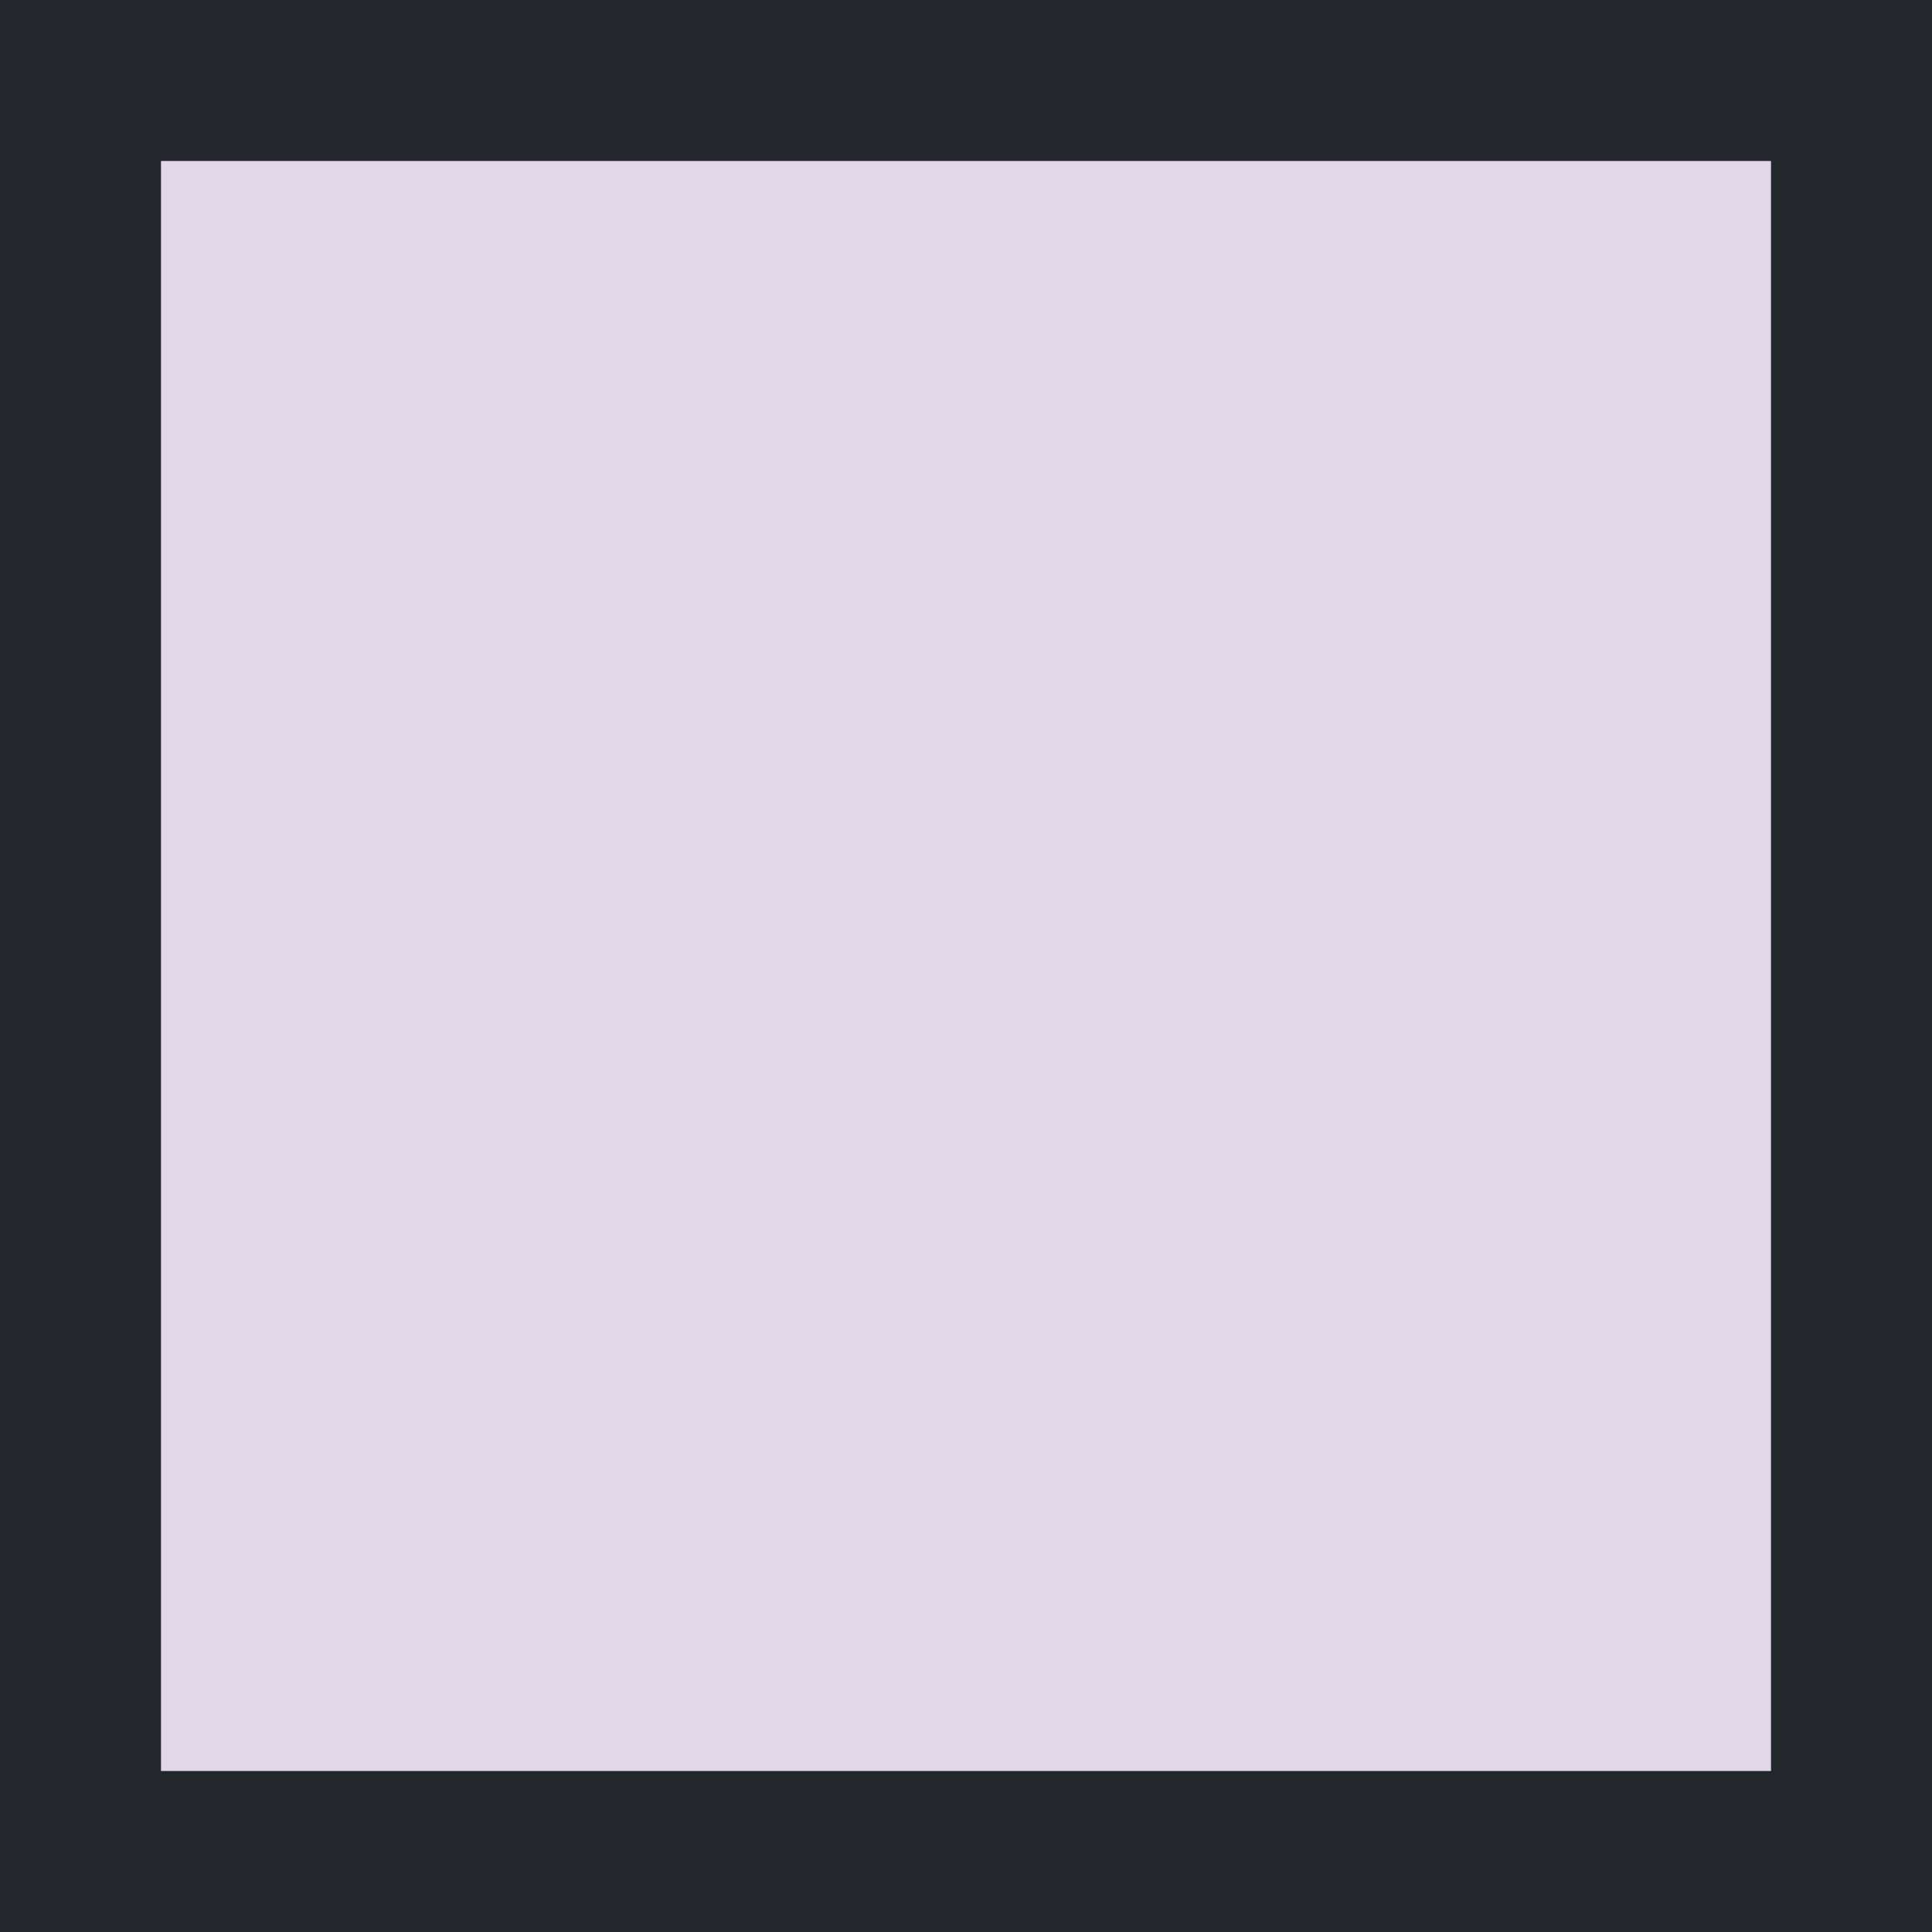
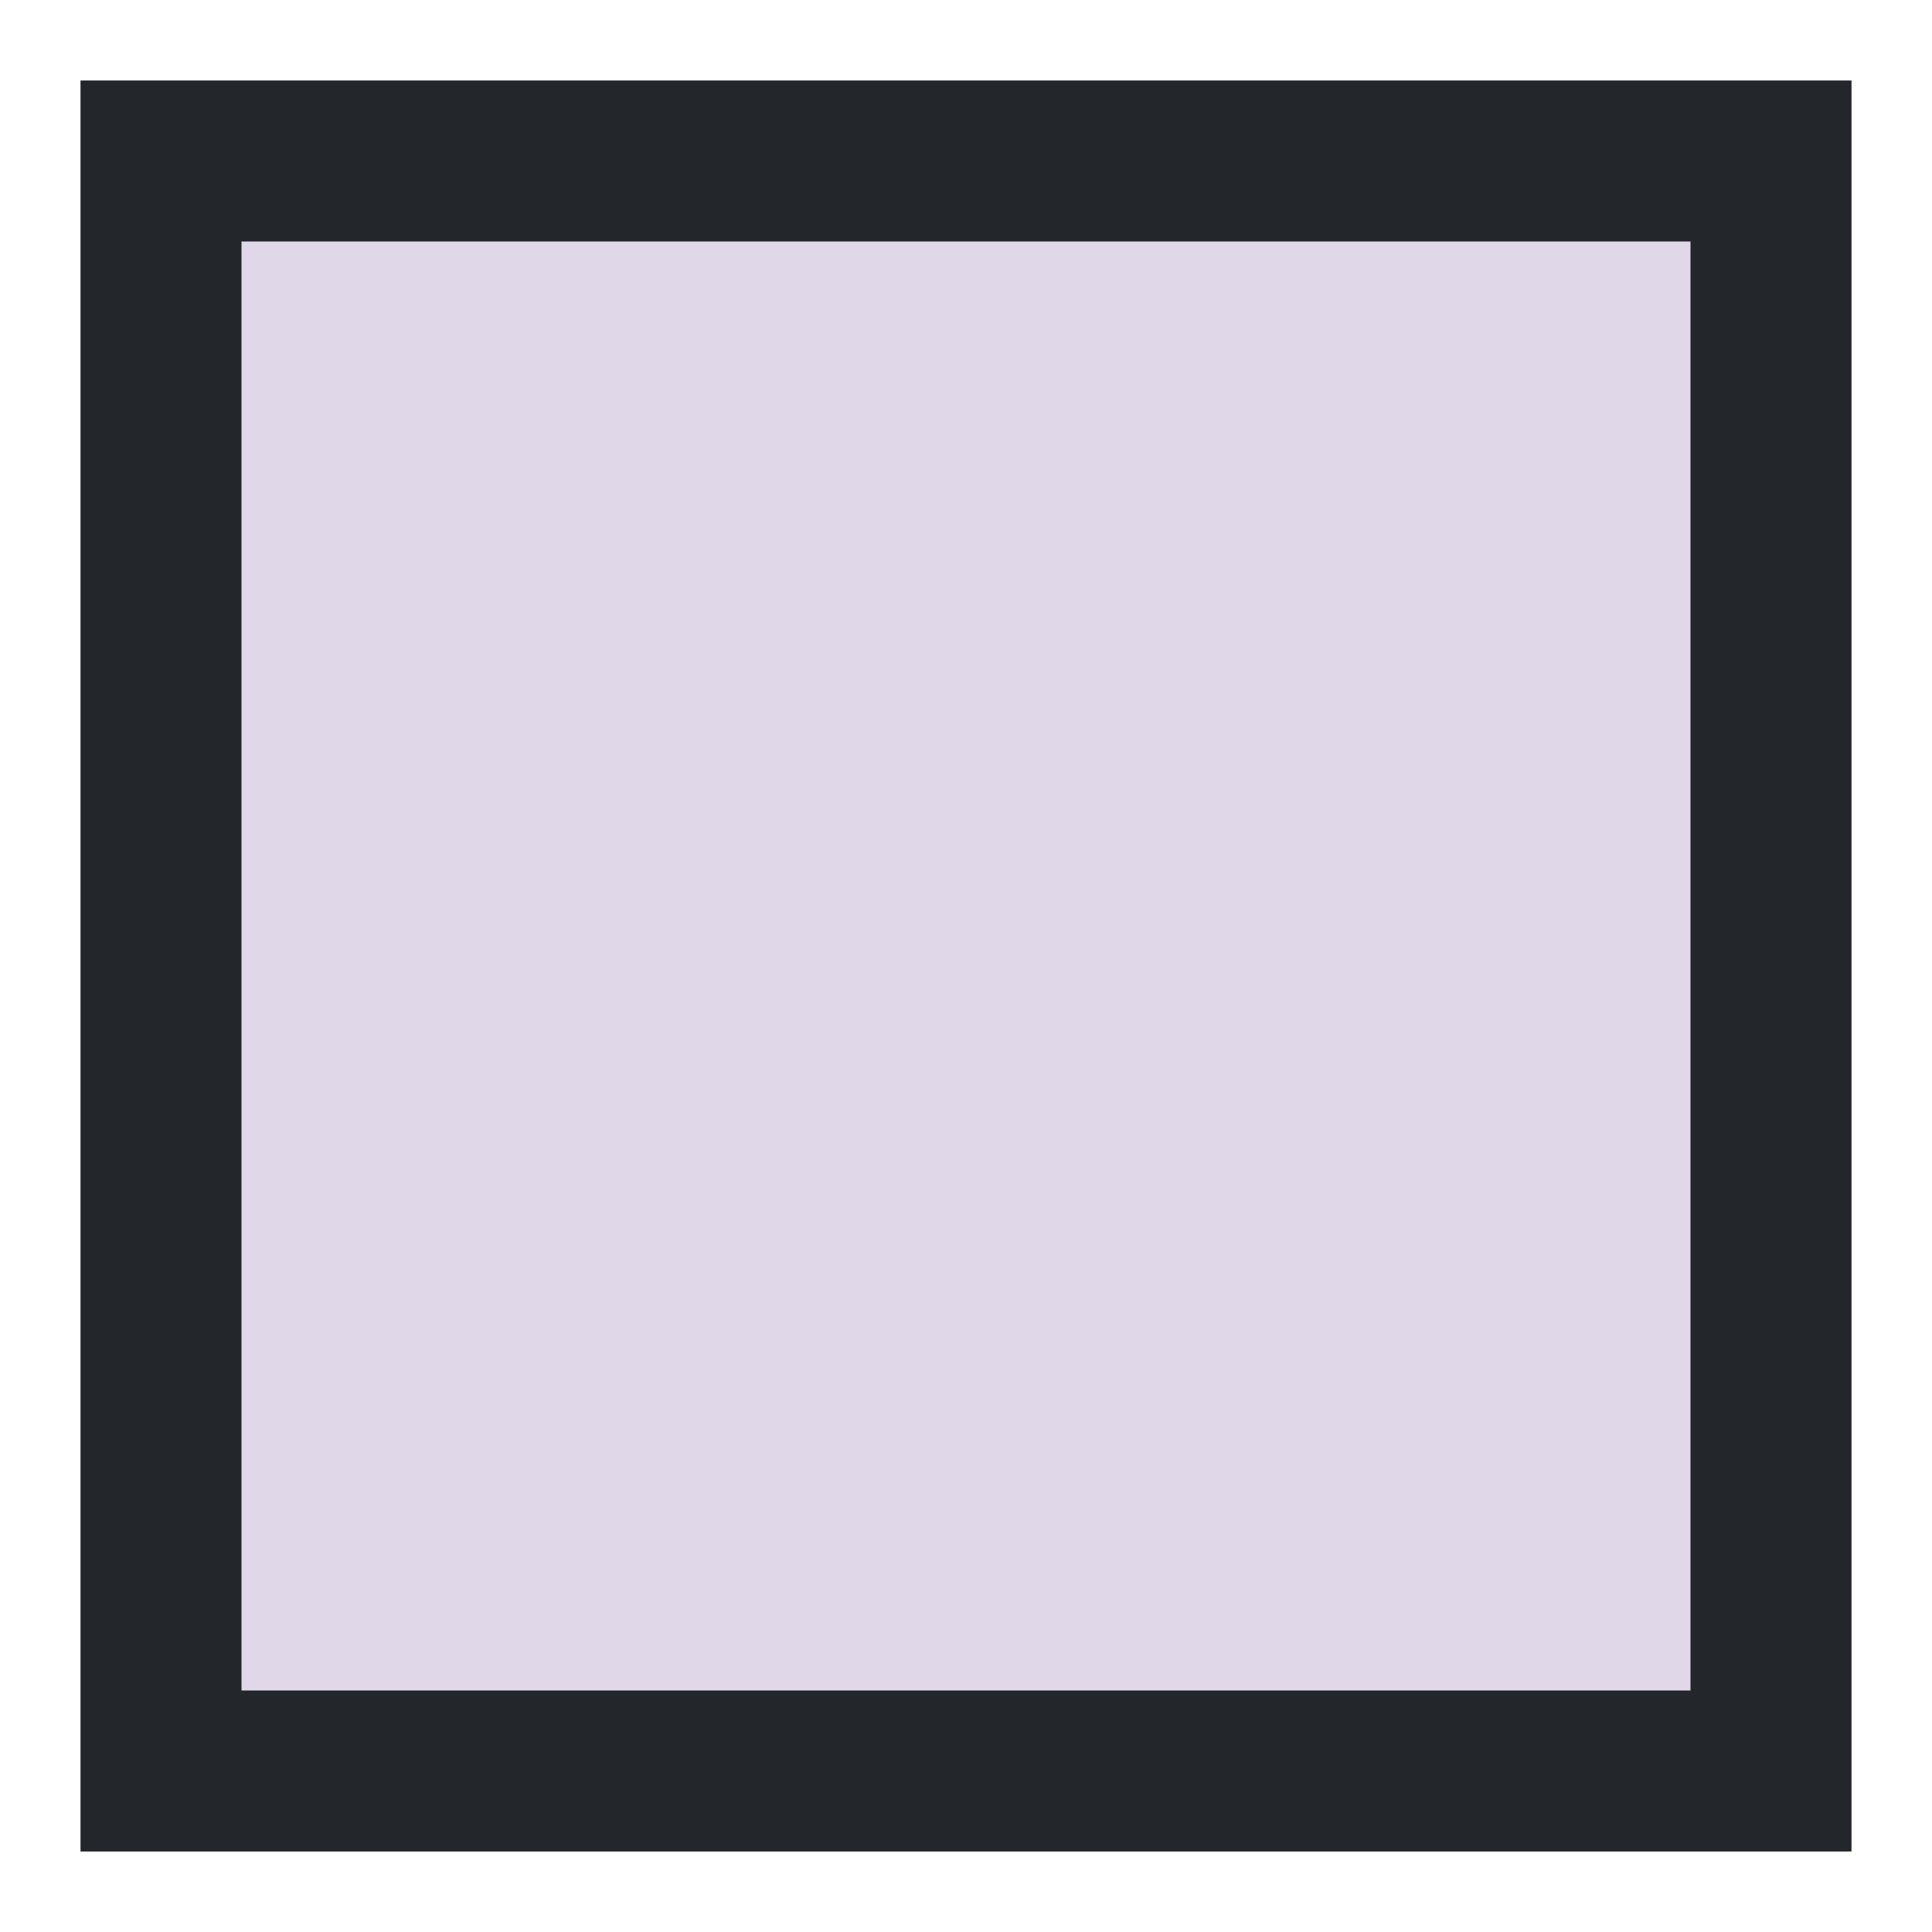
<svg xmlns="http://www.w3.org/2000/svg" width="1em" height="1em" viewBox="0 0 24 24" fill="none">
-   <rect x="1" y="1" width="22" height="22" fill="#E0D8E9" stroke="#23262A" stroke-width="2" />
+   <rect x="2" y="2" width="20" height="20" fill="#E0D8E9" stroke="#23262A" stroke-width="2" />
</svg>
